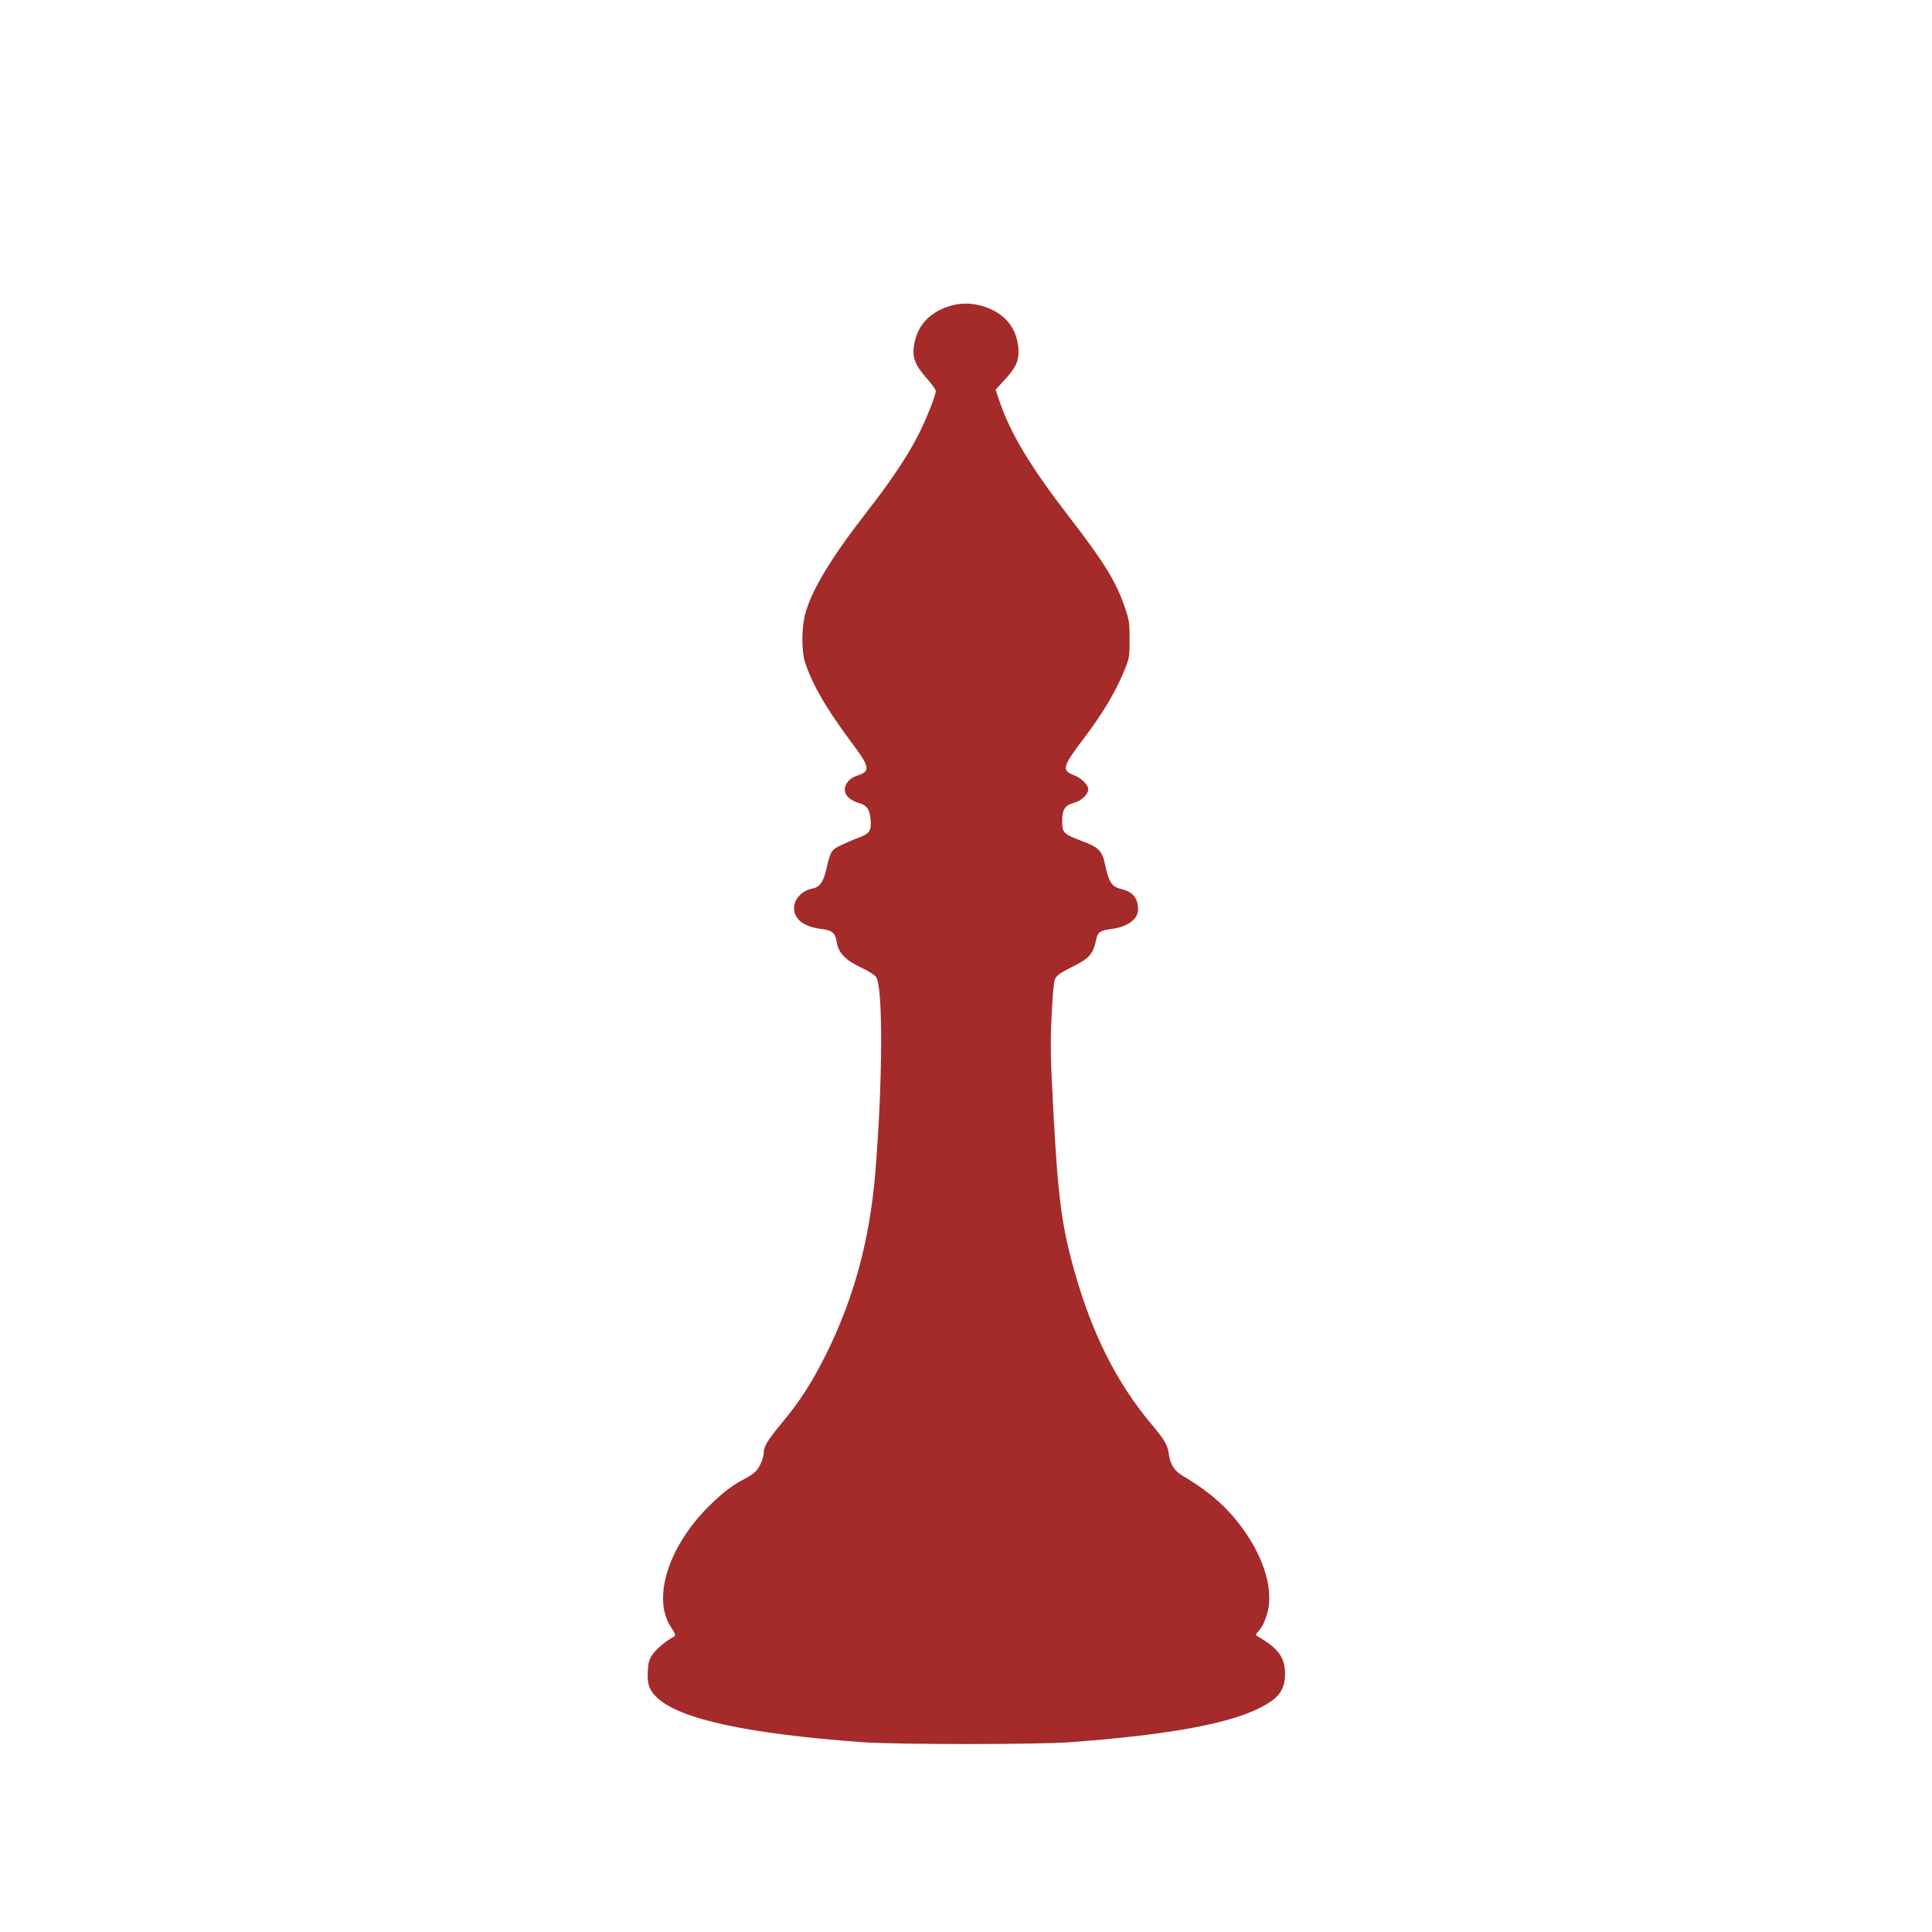
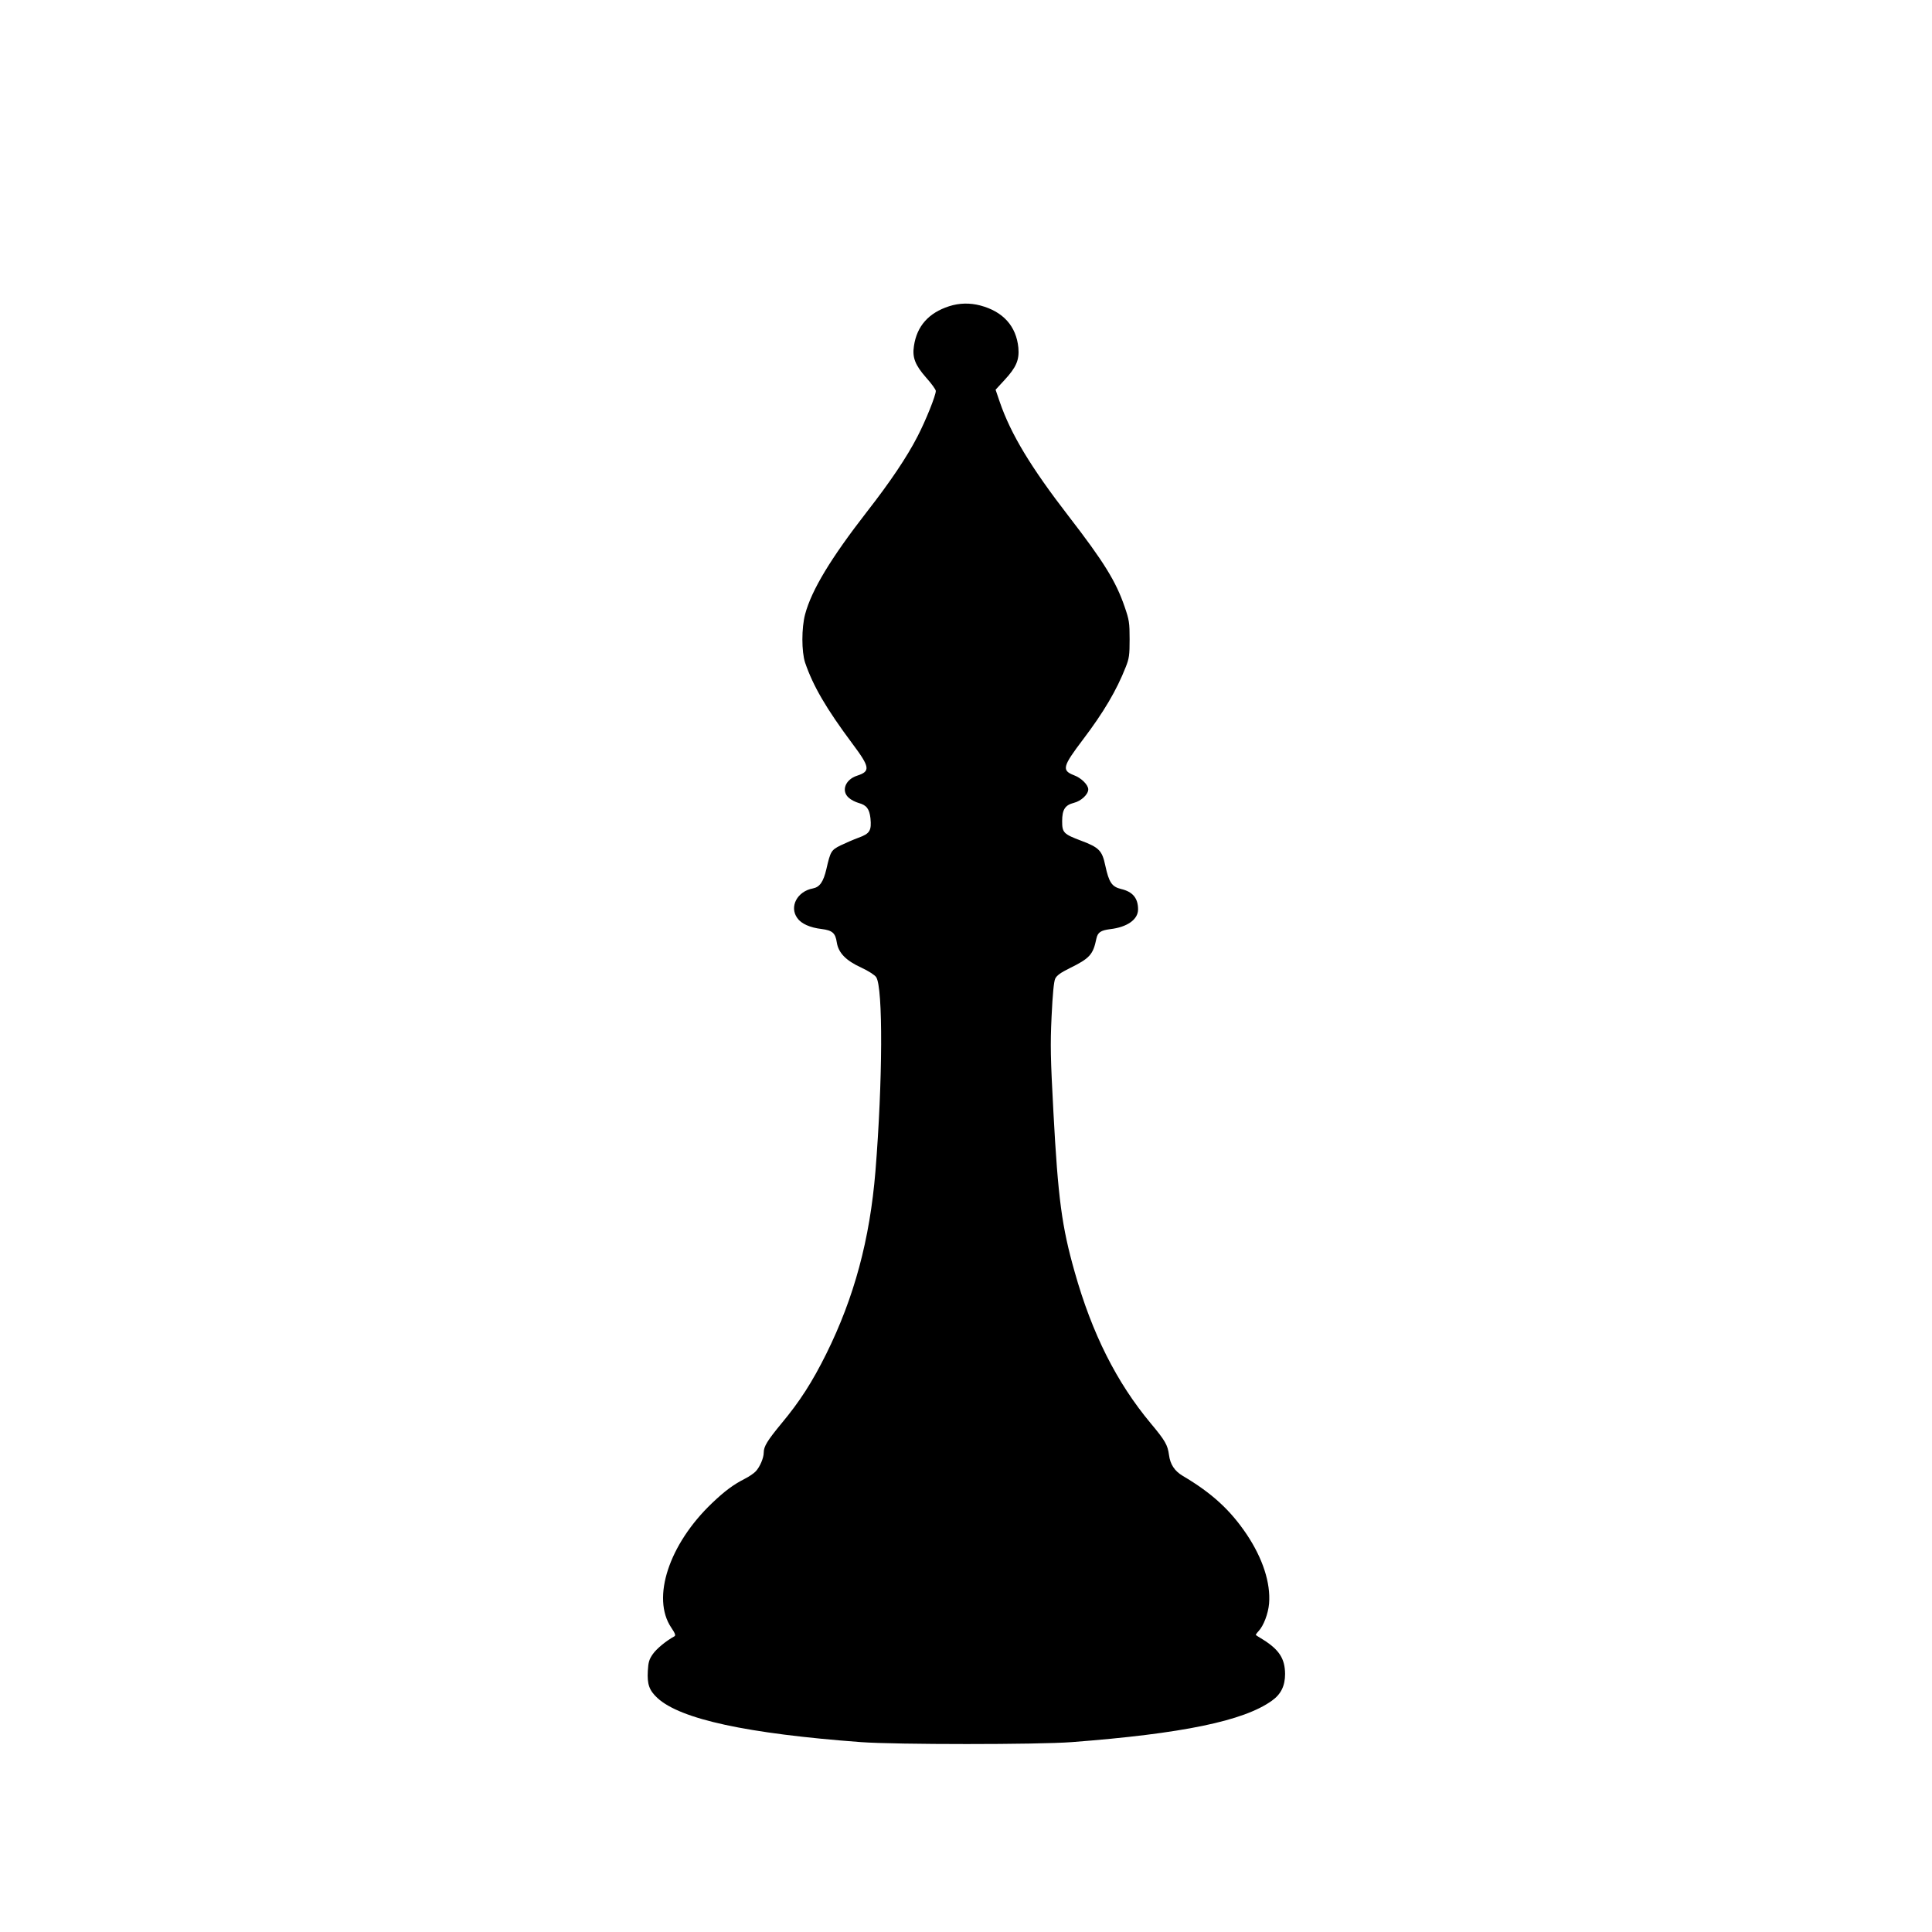
<svg xmlns="http://www.w3.org/2000/svg" version="1.0" width="1280pt" height="1280pt" viewBox="0 0 1280 1280" preserveAspectRatio="xMidYMid meet">
-   <g transform="translate(0,1280) scale(0.1,-0.1)" fill="#a52a2a" stroke="none">
+   <g transform="translate(0,1280) scale(0.1,-0.1)" fill="#000000" stroke="none">
    <path d="M6288 10771 c-136 -44 -214 -132 -233 -264 -12 -76 9 -127 81 -209 35 -39 64 -79 64 -88 0 -30 -66 -195 -121 -301 -69 -135 -182 -303 -335 -499 -240 -309 -367 -519 -410 -680 -24 -90 -24 -247 0 -320 53 -155 139 -303 314 -538 116 -155 120 -182 31 -211 -79 -25 -108 -102 -55 -147 14 -13 44 -28 65 -34 52 -14 71 -39 78 -101 8 -82 -4 -102 -79 -129 -35 -13 -88 -36 -119 -51 -62 -31 -67 -39 -94 -157 -20 -85 -44 -119 -89 -128 -104 -19 -158 -121 -104 -196 26 -38 85 -64 162 -73 71 -9 91 -27 100 -89 11 -69 60 -120 163 -167 47 -22 89 -49 98 -63 46 -69 43 -692 -5 -1286 -37 -452 -141 -837 -326 -1210 -93 -187 -175 -315 -296 -460 -94 -114 -118 -153 -118 -193 0 -36 -25 -95 -53 -125 -12 -13 -44 -35 -72 -49 -78 -40 -133 -81 -218 -162 -285 -272 -402 -628 -270 -824 26 -39 31 -52 21 -58 -56 -31 -118 -82 -143 -118 -24 -34 -30 -54 -33 -111 -5 -89 9 -129 64 -180 152 -140 594 -236 1349 -292 228 -17 1173 -17 1395 0 733 56 1139 140 1326 274 61 43 88 99 88 178 -1 100 -38 159 -144 226 -25 15 -47 29 -49 31 -3 2 5 13 17 26 34 36 64 116 70 183 11 137 -42 299 -148 458 -109 162 -231 274 -424 388 -54 32 -83 76 -91 138 -9 67 -25 95 -121 210 -227 272 -389 595 -504 1003 -85 300 -110 483 -141 1062 -19 356 -21 439 -12 631 7 147 15 231 24 250 10 21 36 40 95 69 134 66 156 90 178 197 9 41 29 54 90 62 114 13 186 64 186 131 0 74 -35 117 -112 135 -62 15 -81 44 -105 155 -21 100 -41 120 -160 165 -117 44 -126 54 -126 129 0 77 19 107 78 122 48 12 95 56 95 89 0 30 -46 76 -95 94 -82 32 -75 58 59 235 138 182 224 328 284 481 23 57 26 80 26 185 0 110 -3 128 -33 215 -57 167 -137 297 -371 600 -251 325 -383 544 -456 756 l-28 82 58 63 c79 85 100 134 93 215 -14 143 -101 240 -252 280 -68 18 -139 17 -207 -5z" />
  </g>
</svg>
